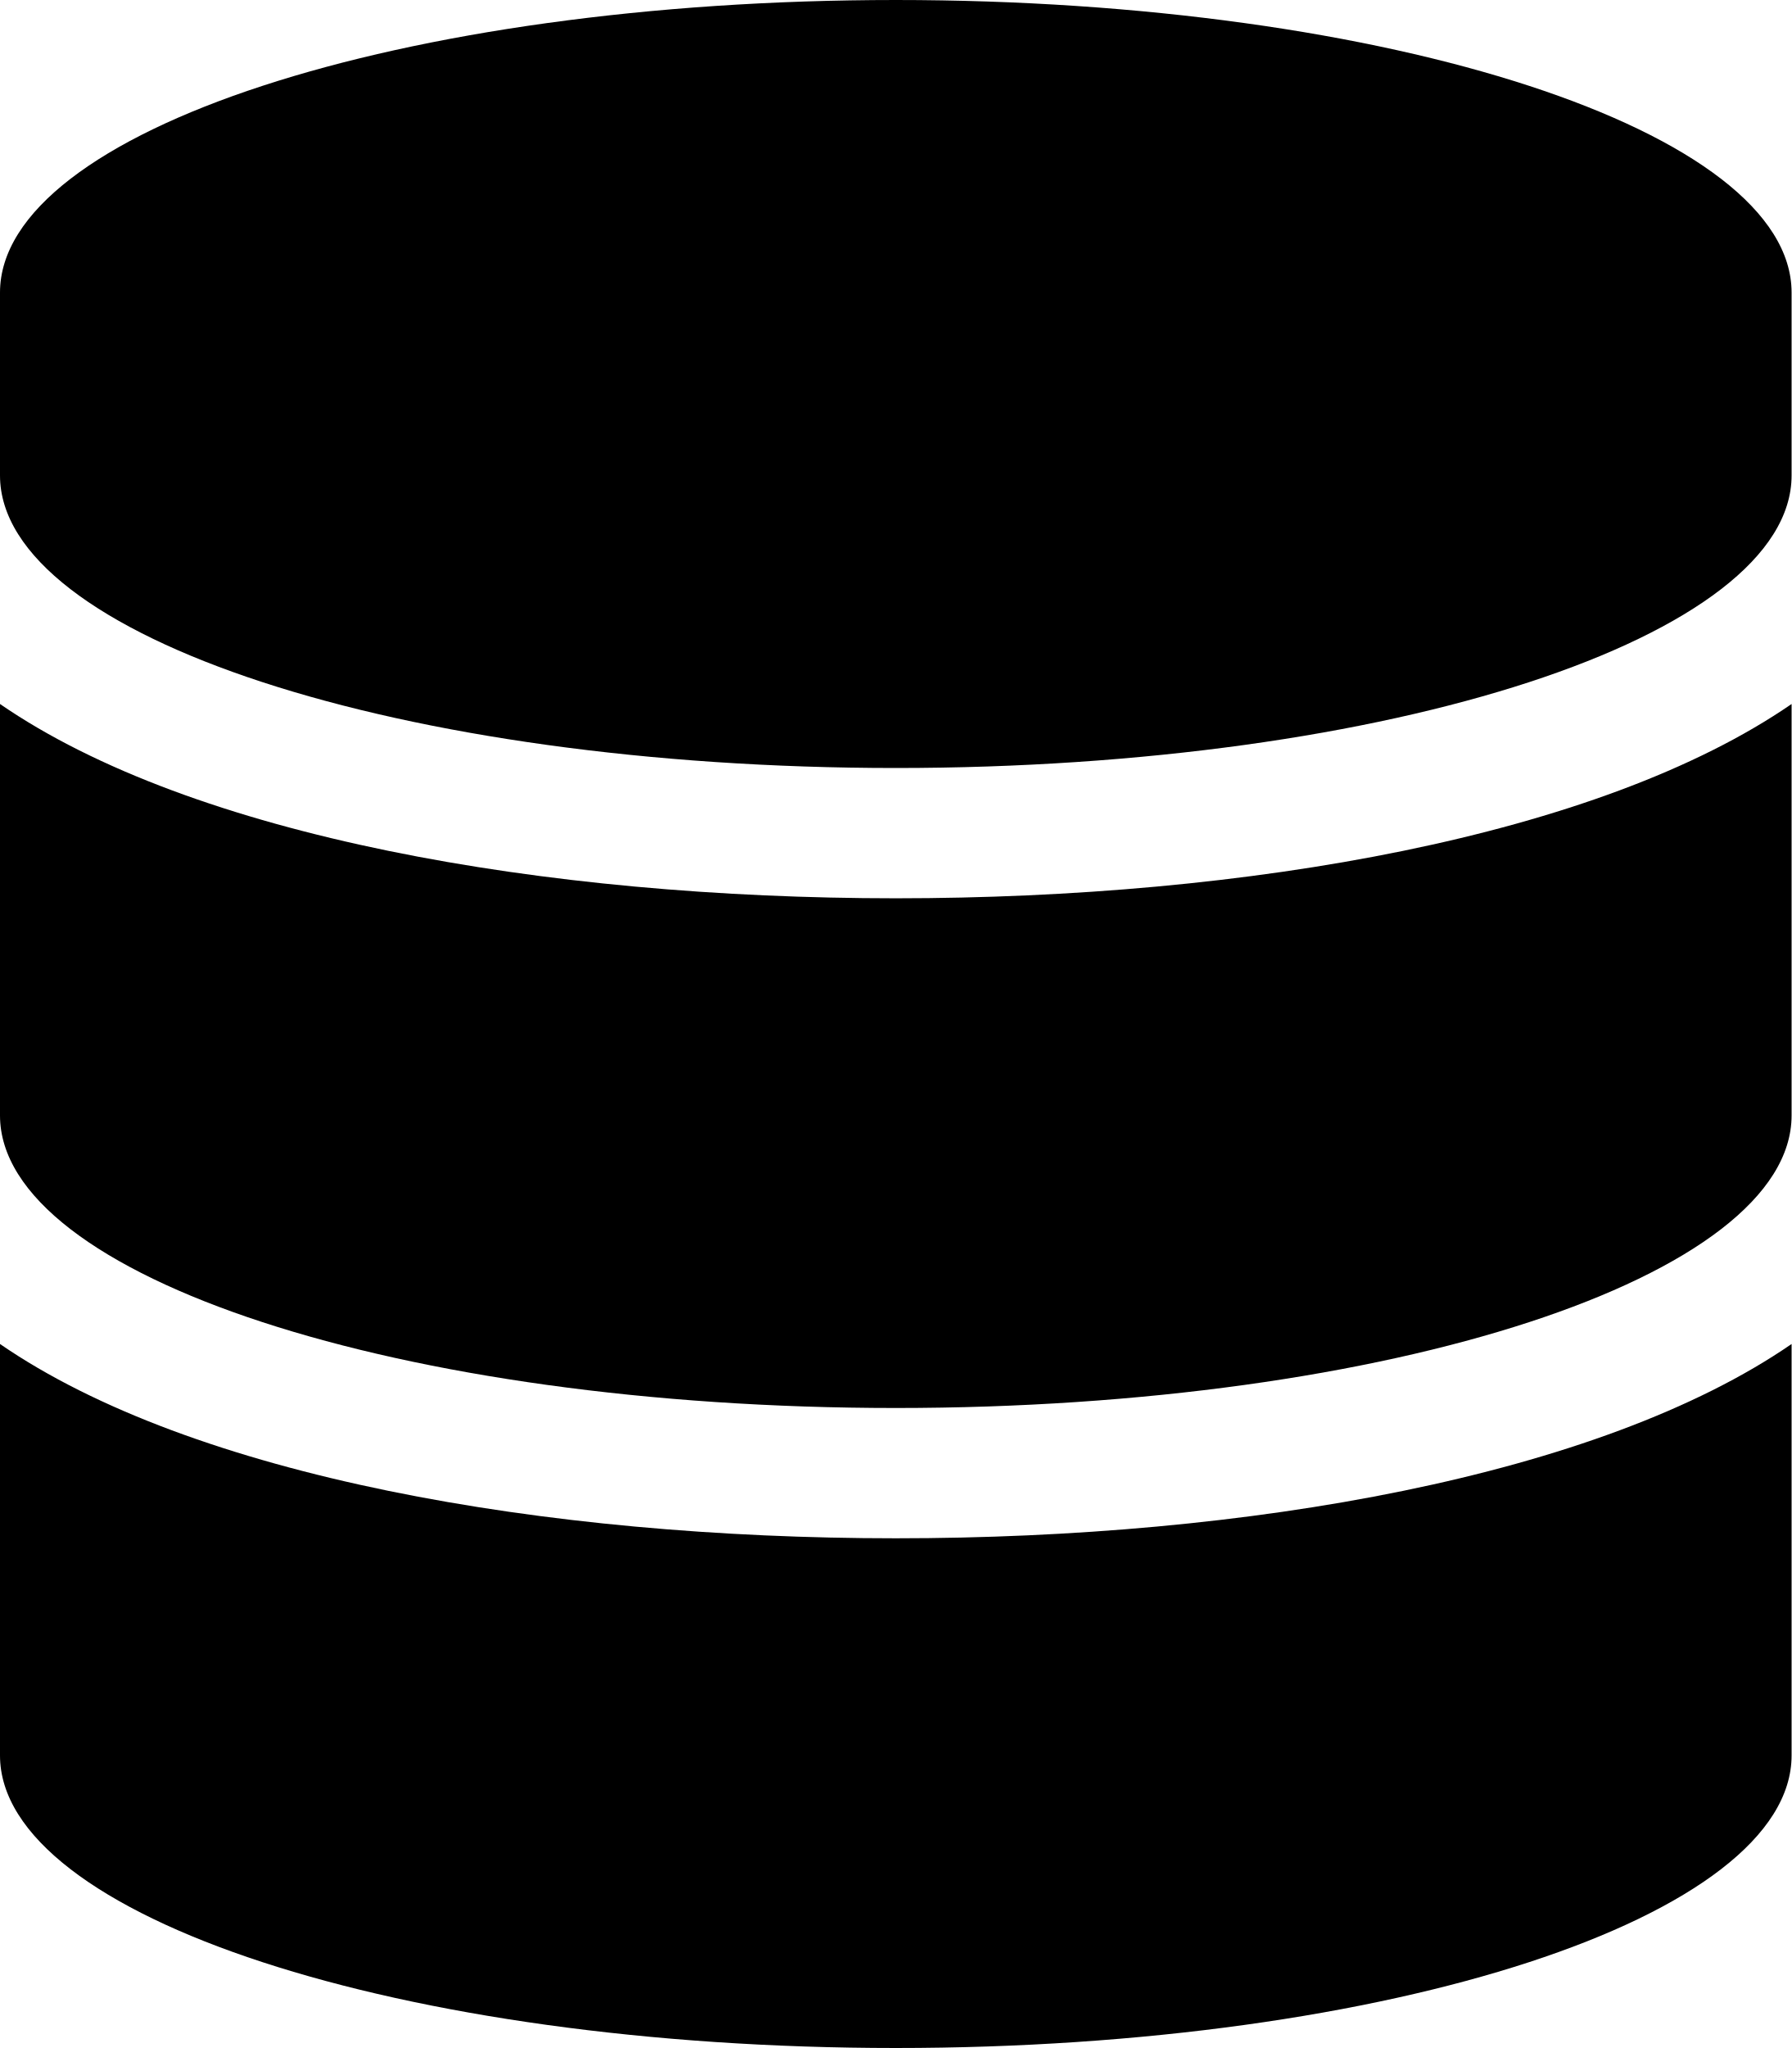
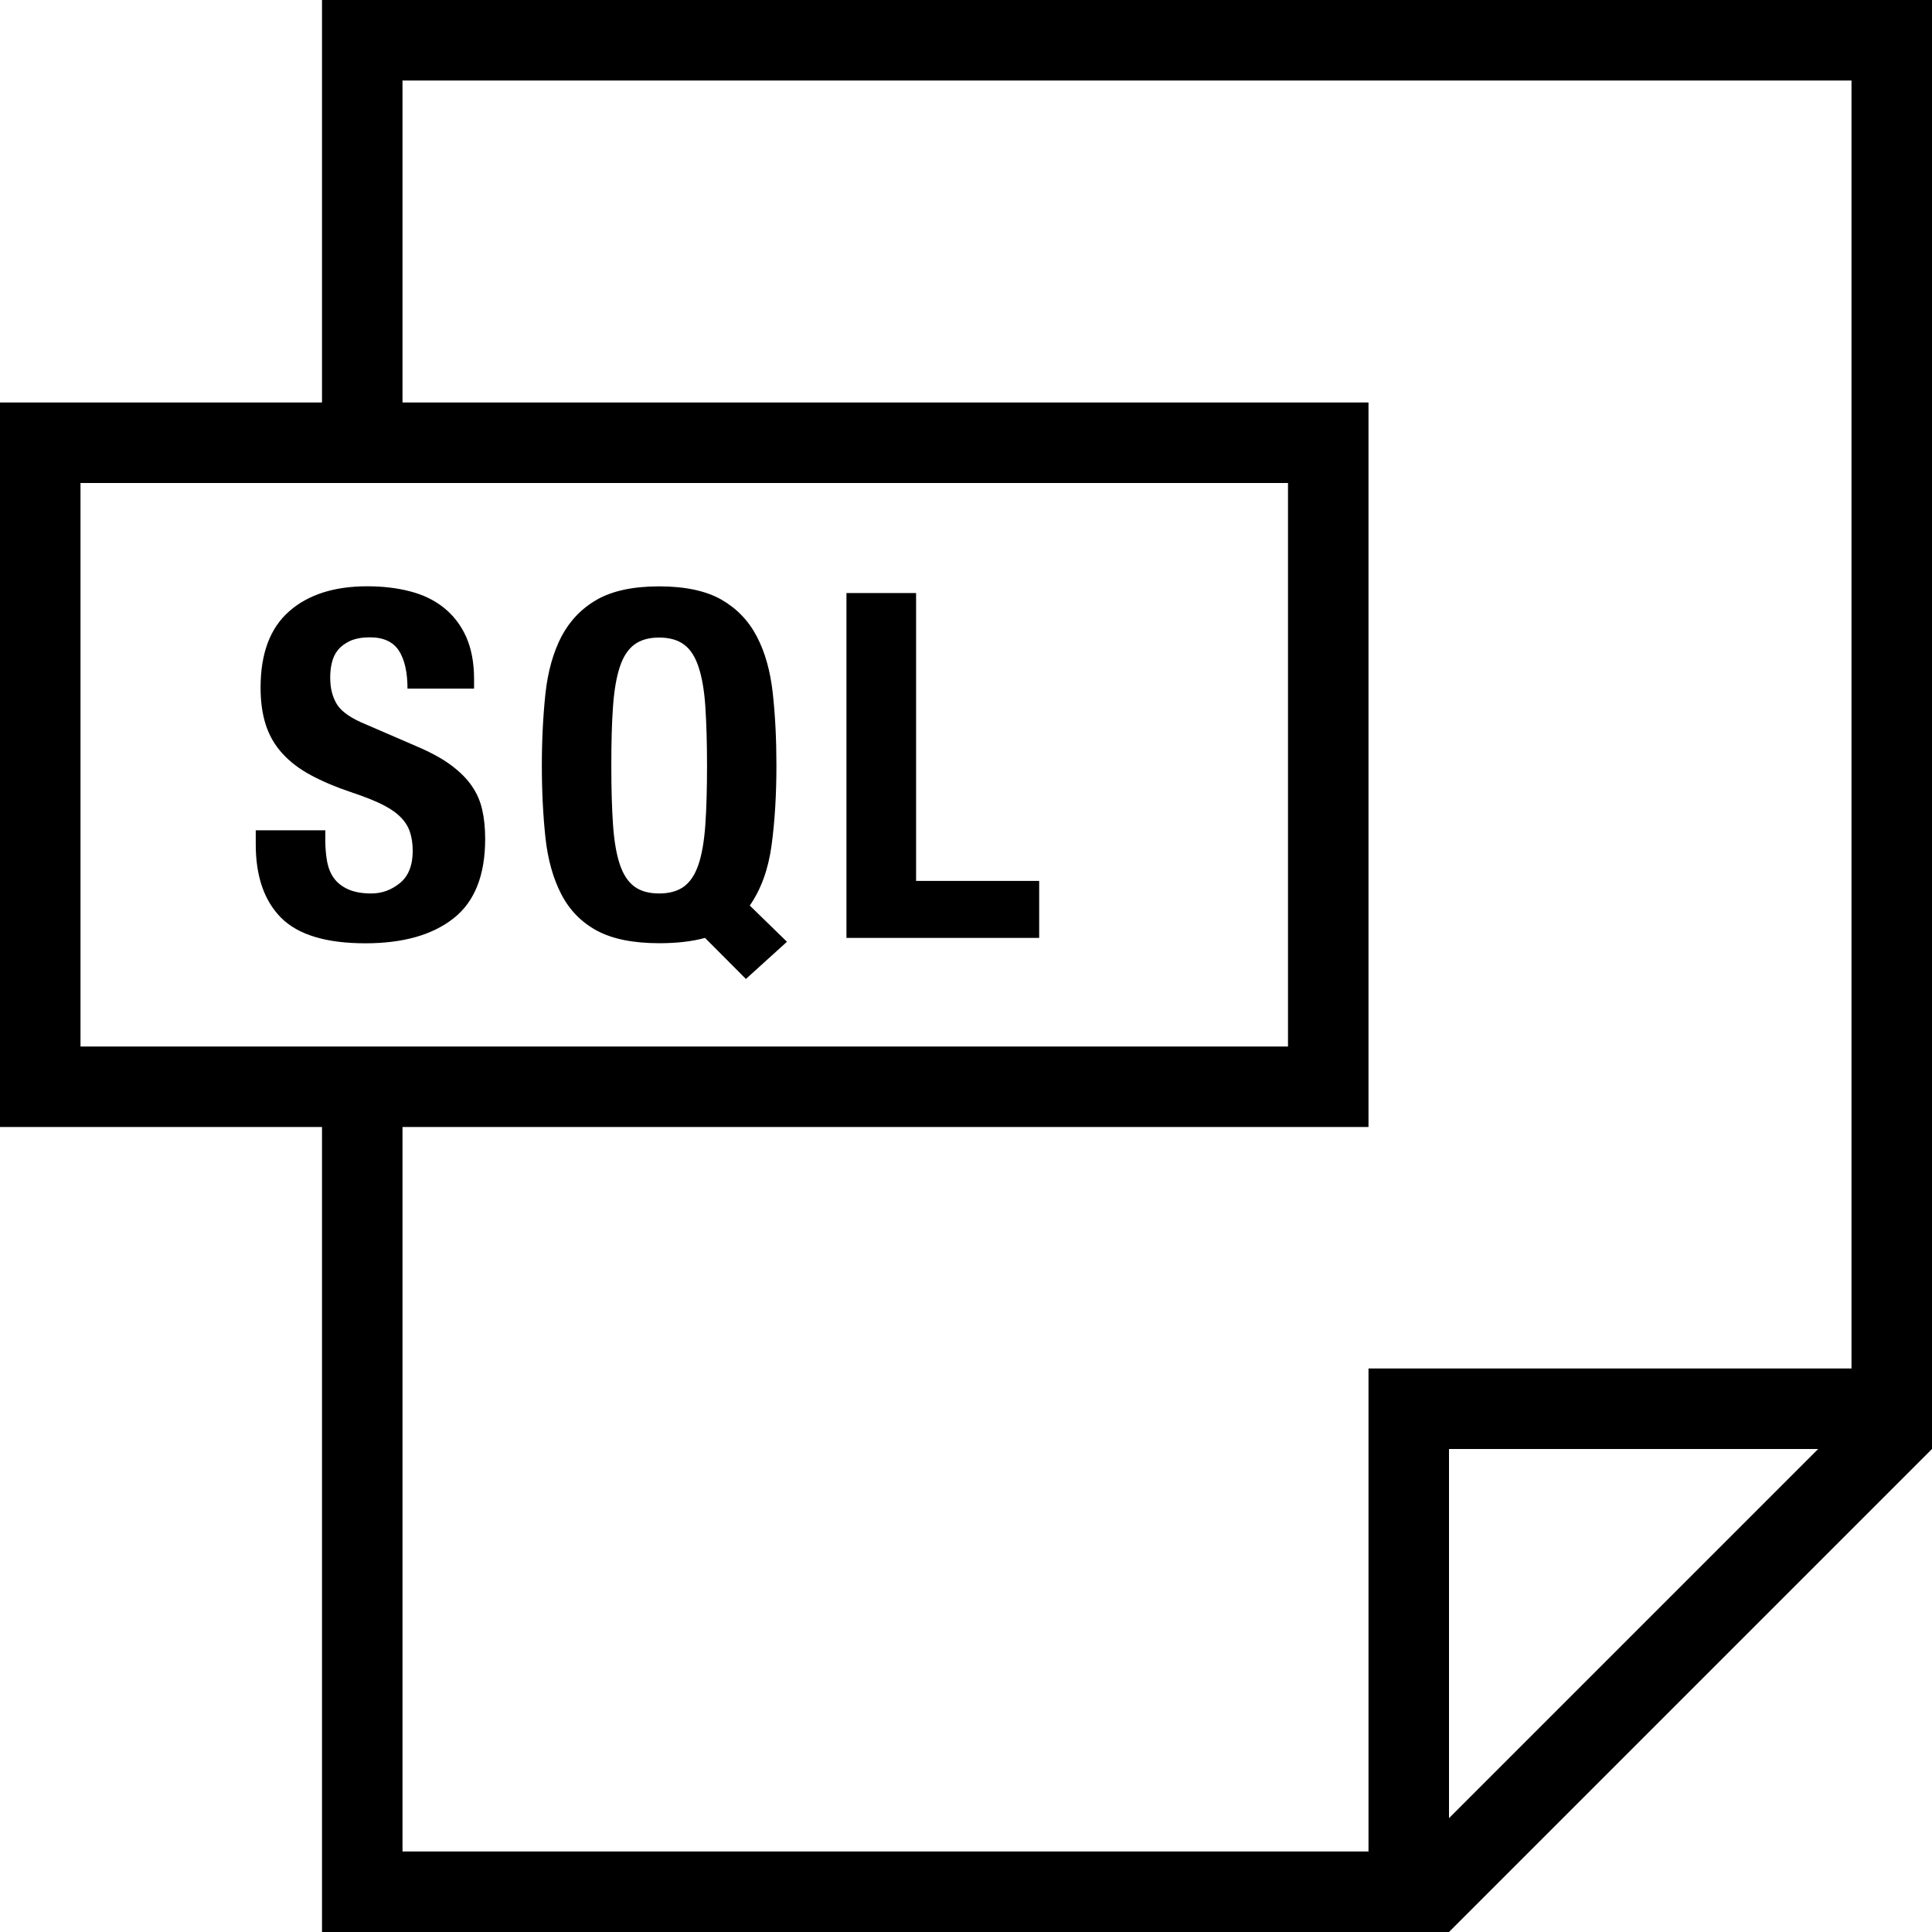
- <svg xmlns="http://www.w3.org/2000/svg" class="svg-inline--fa fa-database">
-   <path fill="currentColor" d="M448 73.143v45.714C448 159.143 347.667 192 224 192S0 159.143 0 118.857V73.143C0 32.857 100.333 0 224 0s224 32.857 224 73.143zM448 176v102.857C448 319.143 347.667 352 224 352S0 319.143 0 278.857V176c48.125 33.143 136.208 48.572 224 48.572S399.874 209.143 448 176zm0 160v102.857C448 479.143 347.667 512 224 512S0 479.143 0 438.857V336c48.125 33.143 136.208 48.572 224 48.572S399.874 369.143 448 336z" />
+ <svg xmlns="http://www.w3.org/2000/svg" version="1.1" id="Capa_1" x="0px" y="0px" viewBox="0 0 384 384" style="enable-background:new 0 0 384 384;" xml:space="preserve">
+   <g>
+     <g>
+       <path d="M64,0v80H0v144h64v160h224l96-96V0H64z M16,208V96h240v112H16z M288,361.376V288h73.376L288,361.376z M368,272h-96v96H80    V224h192V80H80V16h288V272z" />
+     </g>
+   </g>
+   <g>
+     <g>
+       <path d="M95.856,160.992c-0.384-1.744-1.072-3.312-2.064-4.752c-0.976-1.44-2.32-2.784-3.984-4.032    c-1.648-1.264-3.792-2.464-6.416-3.616l-10.656-4.608c-2.944-1.2-4.864-2.528-5.76-3.984c-0.896-1.44-1.344-3.2-1.344-5.328    c0-1.024,0.096-2.016,0.336-2.976c0.224-0.96,0.624-1.808,1.232-2.544c0.608-0.736,1.44-1.328,2.48-1.808    c1.024-0.432,2.304-0.672,3.84-0.672c2.688,0,4.608,0.896,5.76,2.64c1.136,1.776,1.712,4.288,1.712,7.552h13.232v-1.92    c0-3.264-0.544-6.064-1.584-8.4c-1.056-2.32-2.528-4.24-4.416-5.744c-1.888-1.52-4.128-2.592-6.72-3.264    c-2.592-0.672-5.424-1.008-8.496-1.008c-6.592,0-11.792,1.664-15.552,4.992c-3.776,3.328-5.664,8.368-5.664,15.152    c0,2.832,0.352,5.296,1.056,7.456c0.704,2.144,1.808,4.032,3.312,5.664c1.504,1.648,3.376,3.072,5.616,4.272    c2.256,1.216,4.912,2.352,7.968,3.376c2.304,0.768,4.256,1.52,5.808,2.256c1.552,0.736,2.816,1.536,3.792,2.448    c0.96,0.88,1.648,1.888,2.064,3.008c0.4,1.12,0.624,2.448,0.624,3.984c0,2.864-0.864,5.008-2.544,6.384    c-1.696,1.376-3.584,2.064-5.712,2.064c-1.776,0-3.28-0.272-4.448-0.768c-1.184-0.512-2.144-1.216-2.848-2.128    c-0.704-0.896-1.168-2-1.44-3.312c-0.24-1.296-0.384-2.752-0.384-4.352h0v-2H50.832v2.784c0,6.336,1.664,11.2,5.024,14.592    c3.376,3.392,8.96,5.088,16.768,5.088c7.488,0,13.328-1.664,17.52-4.96c4.192-3.296,6.288-8.56,6.288-15.792    C96.432,164.64,96.24,162.704,95.856,160.992z" />
+     </g>
+   </g>
+   <g>
+     <g>
+       <path d="M149.024,179.984c2.256-3.264,3.696-7.248,4.336-12c0.64-4.736,0.96-10.016,0.96-15.824c0-5.184-0.24-9.968-0.72-14.352    c-0.48-4.368-1.52-8.144-3.168-11.28c-1.616-3.12-3.984-5.584-7.04-7.344c-3.072-1.744-7.2-2.64-12.384-2.64    c-5.168,0-9.312,0.896-12.368,2.64c-3.072,1.76-5.408,4.224-7.056,7.344c-1.616,3.136-2.688,6.912-3.168,11.28    c-0.464,4.384-0.72,9.168-0.72,14.352c0,5.232,0.256,10.048,0.72,14.384c0.48,4.352,1.536,8.096,3.168,11.232    c1.632,3.136,3.984,5.536,7.056,7.2c3.056,1.648,7.2,2.496,12.368,2.496c3.504,0,6.56-0.352,9.12-1.056l8.128,8.16l8.16-7.392    L149.024,179.984z M140.192,163.904c-0.224,3.232-0.672,5.856-1.344,7.872s-1.632,3.472-2.88,4.416    c-1.264,0.928-2.912,1.392-4.96,1.392c-2.048,0-3.696-0.464-4.944-1.392c-1.248-0.928-2.208-2.4-2.88-4.416    s-1.12-4.64-1.344-7.872s-0.336-7.136-0.336-11.744c0-4.608,0.096-8.512,0.336-11.712c0.224-3.2,0.672-5.824,1.344-7.872    c0.672-2.048,1.632-3.52,2.88-4.448c1.264-0.944,2.896-1.408,4.944-1.408c2.048,0,3.712,0.464,4.96,1.408    c1.248,0.912,2.208,2.4,2.88,4.448s1.136,4.672,1.344,7.872s0.336,7.104,0.336,11.712    C140.528,156.768,140.416,160.672,140.192,163.904z" />
+     </g>
+   </g>
+   <g>
+     <g>
+       <polygon points="182.08,175.088 182.08,117.872 168.24,117.872 168.24,186.416 206.544,186.416 206.544,175.088   " />
+     </g>
+   </g>
+   <g>
+ </g>
+   <g>
+ </g>
+   <g>
+ </g>
+   <g>
+ </g>
+   <g>
+ </g>
+   <g>
+ </g>
+   <g>
+ </g>
+   <g>
+ </g>
+   <g>
+ </g>
+   <g>
+ </g>
+   <g>
+ </g>
+   <g>
+ </g>
+   <g>
+ </g>
+   <g>
+ </g>
+   <g>
+ </g>
</svg>
